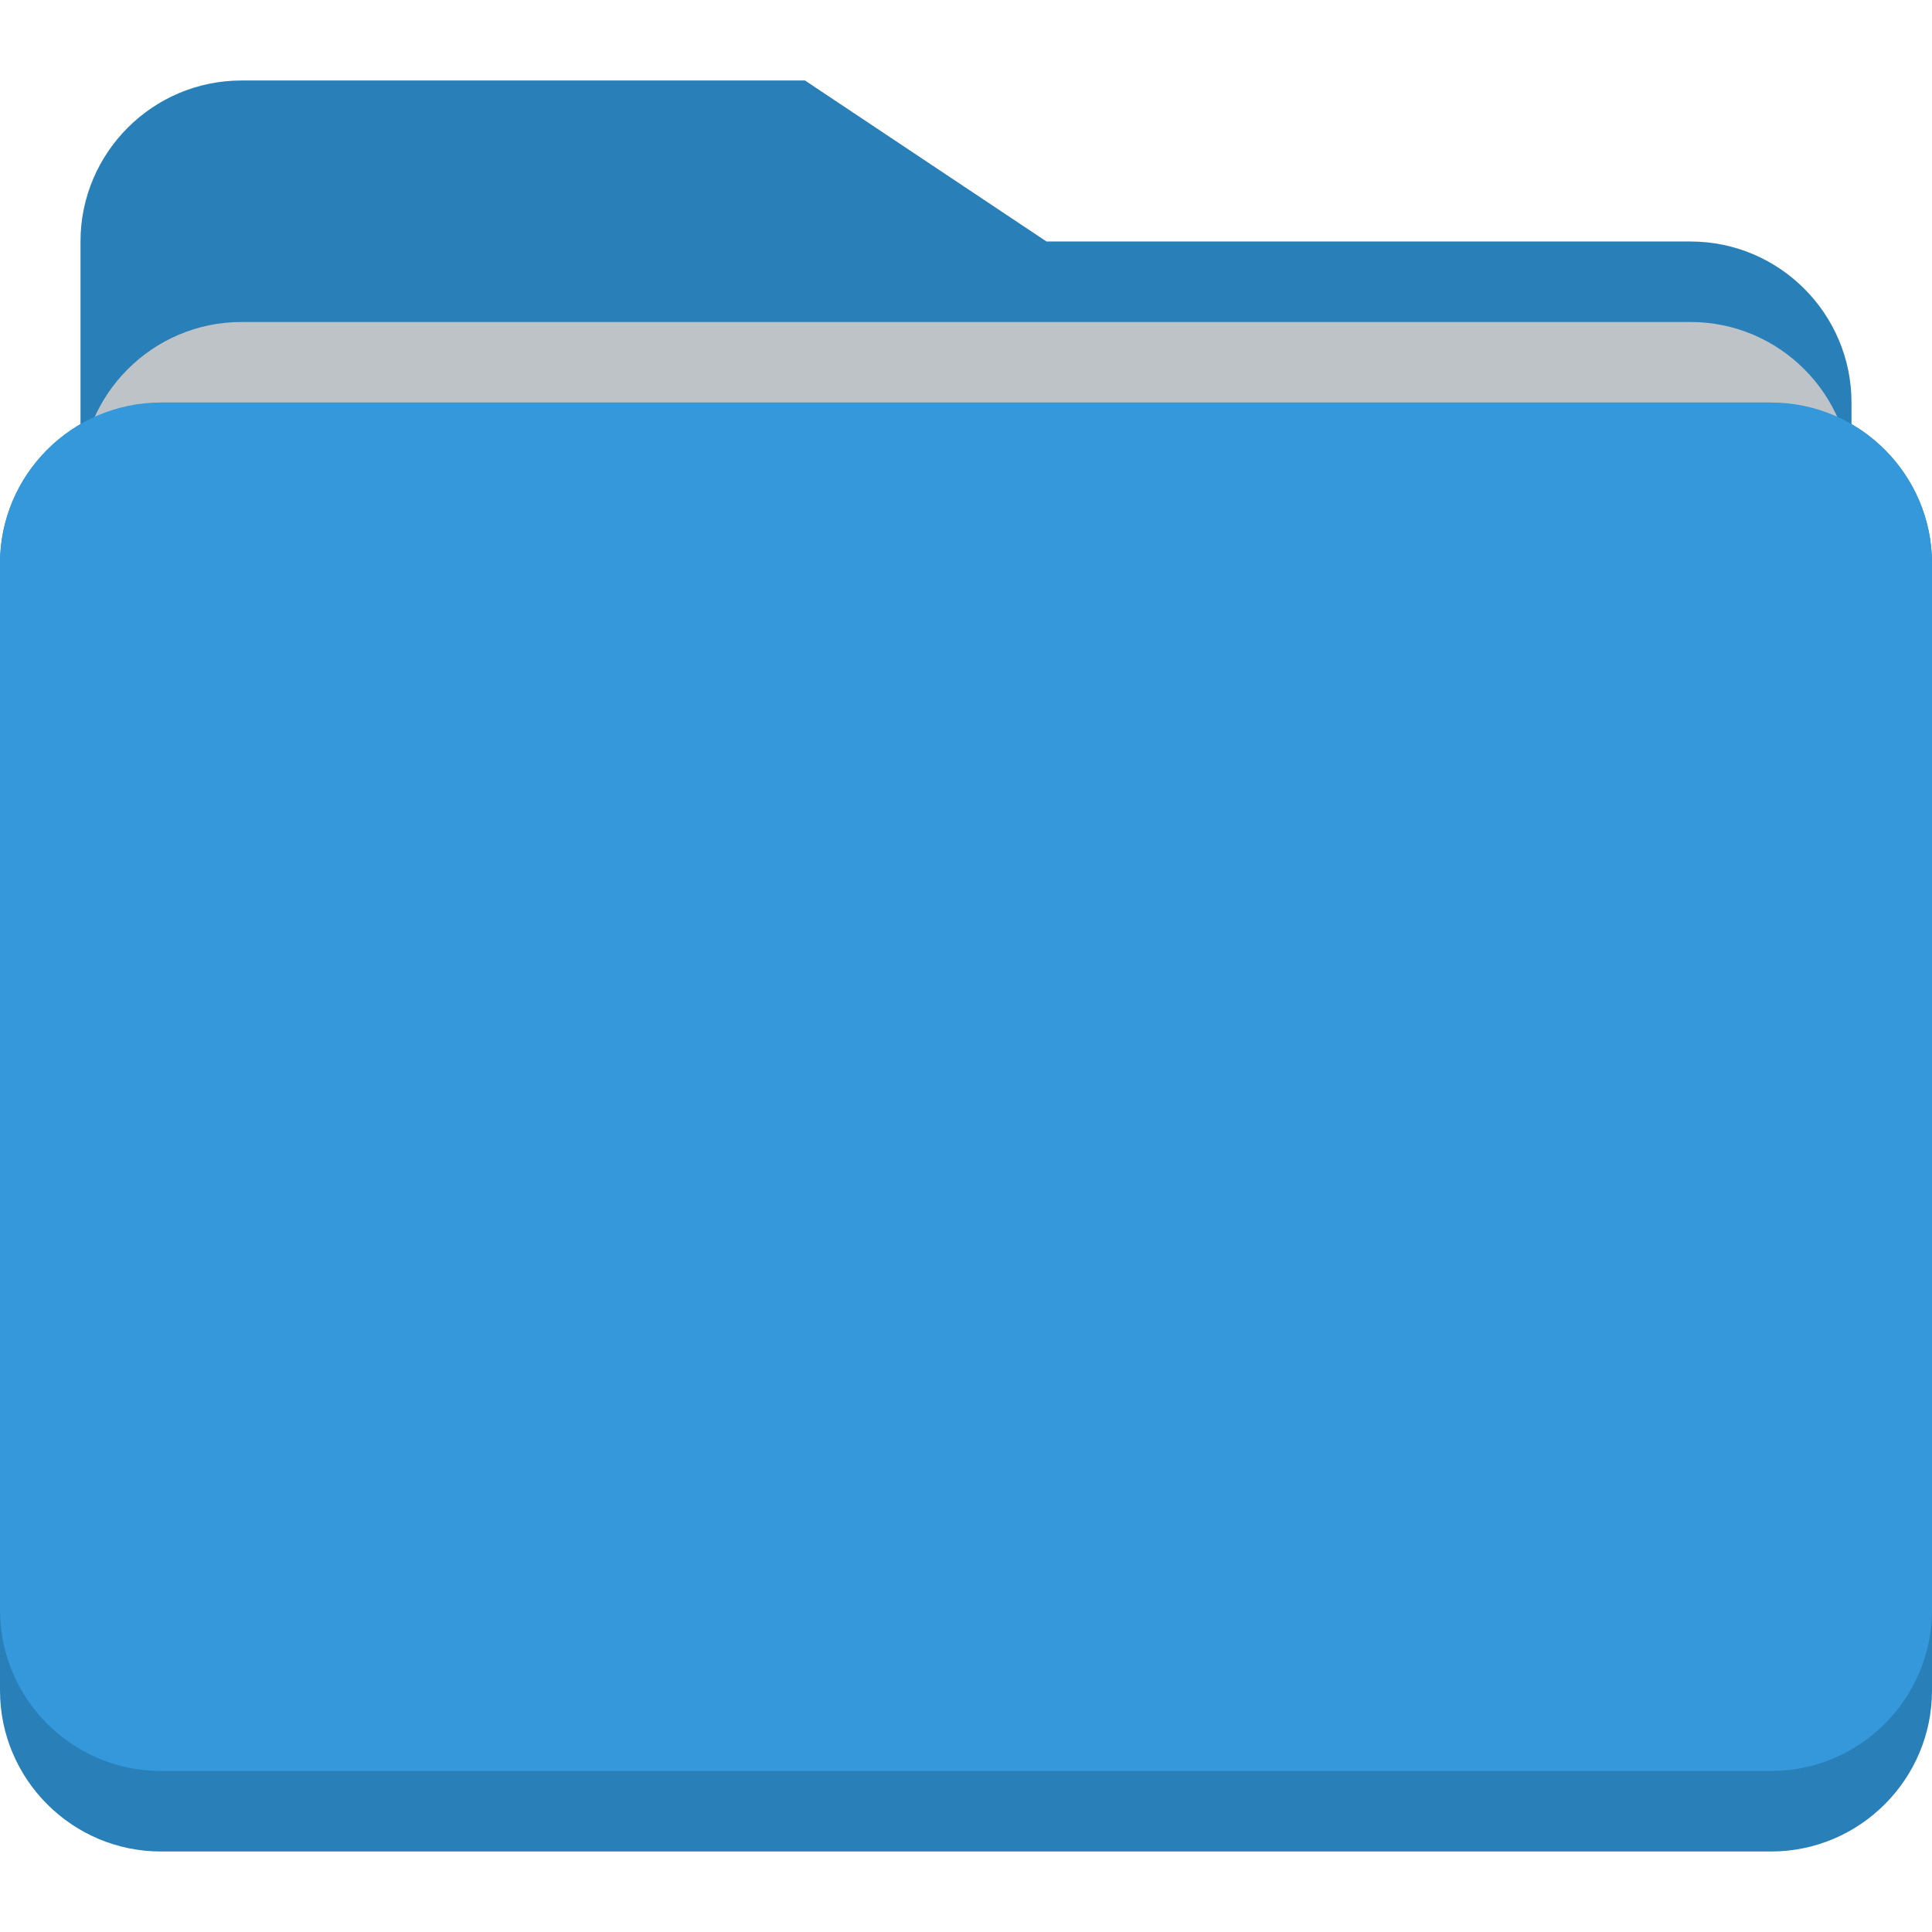
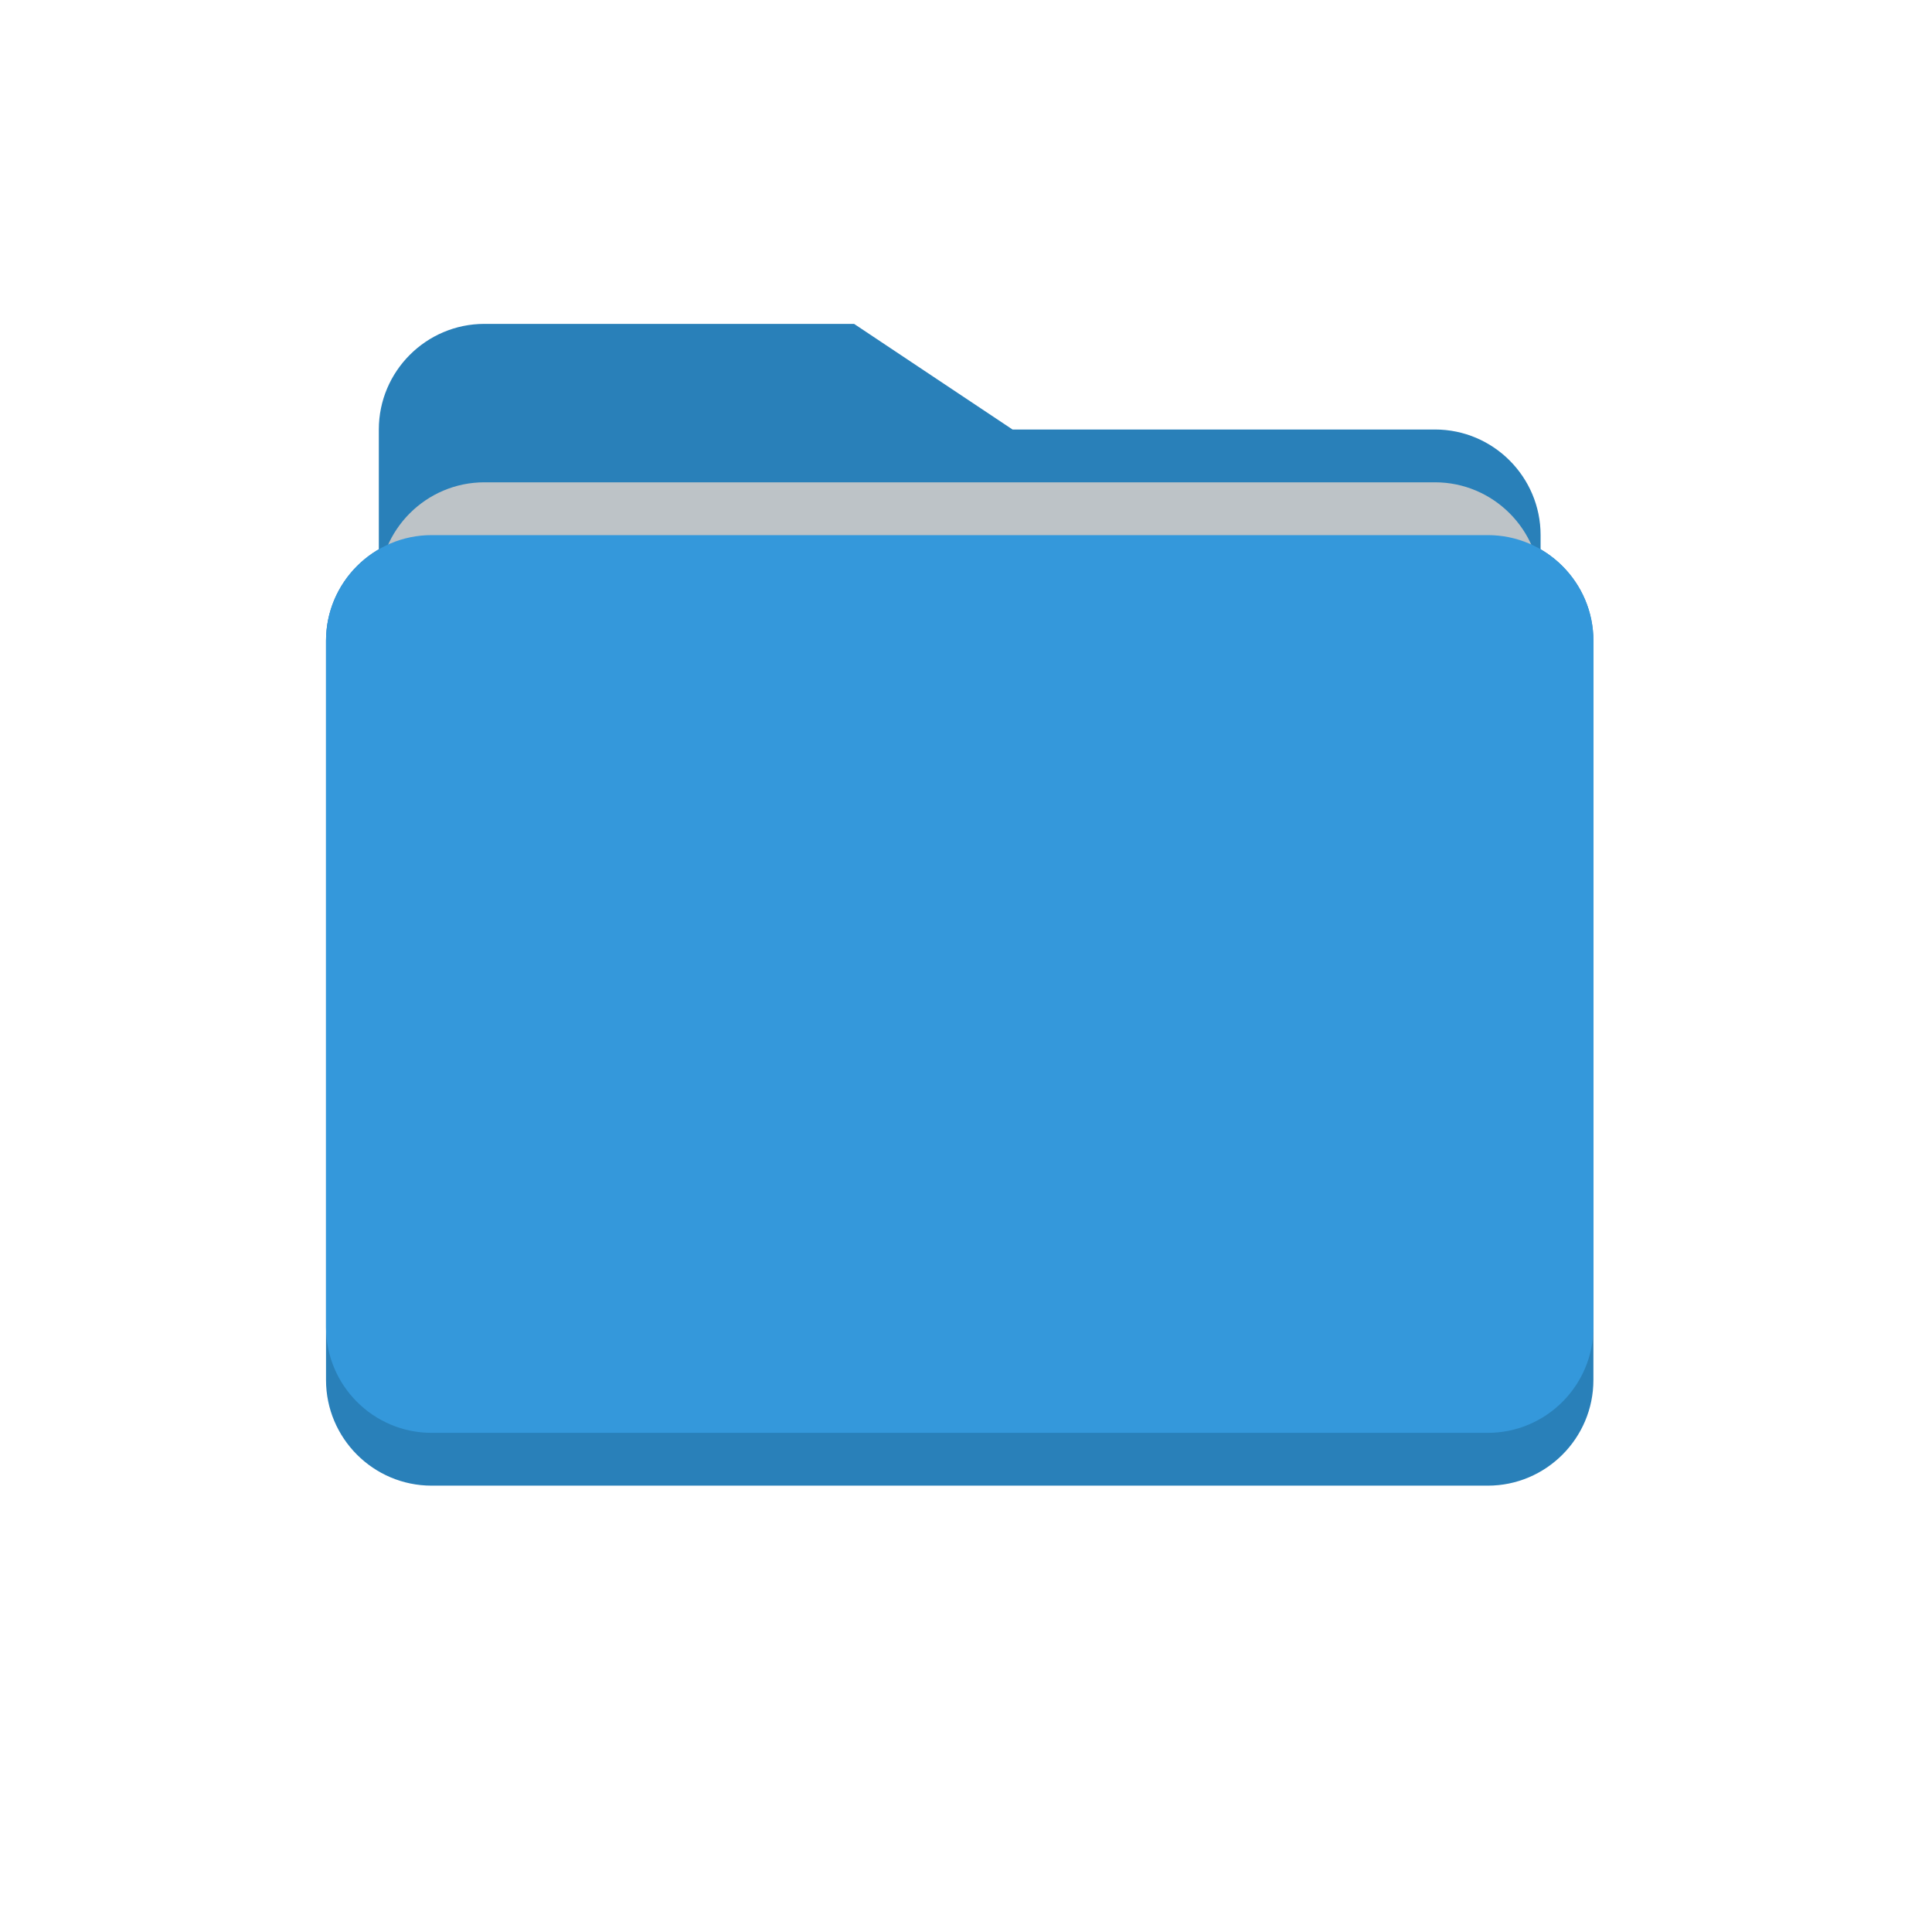
- <svg xmlns="http://www.w3.org/2000/svg" height="24" version="1.1" width="24">
-   <g transform="translate(0 -1028.4)">
-     <path d="m2 1033.4c-1.105 0-2 0.9-2 2v14c0 1.1 0.895 2 2 2h20c1.105 0 2-0.9 2-2v-14c0-1.1-0.895-2-2-2h-20z" fill="#2980b9" />
-     <path d="m3 1029.4c-1.105 0-2 0.9-2 2v14c0 1.1 0.895 2 2 2h11 5 2c1.105 0 2-0.9 2-2v-9-3c0-1.1-0.895-2-2-2h-2-5-1l-3-2h-7z" fill="#2980b9" />
-     <path d="m23 1042.4v-8c0-1.1-0.895-2-2-2h-11-5-2c-1.105 0-2 0.9-2 2v8h22z" fill="#bdc3c7" />
-     <path d="m2 1033.4c-1.105 0-2 0.9-2 2v6 1 6c0 1.1 0.895 2 2 2h20c1.105 0 2-0.9 2-2v-6-1-6c0-1.1-0.895-2-2-2h-20z" fill="#3498db" />
+ <svg xmlns="http://www.w3.org/2000/svg" height="24" version="1.1" width="24" id="svg3727">
+   <defs id="defs3731" />
+   <g transform="matrix(0.6559957,0,0,0.6559957,4.049919,-671.2586)" id="g3725">
+     <path d="m 2,1033.4 c -1.105,0 -2,0.9 -2,2 v 14 c 0,1.1 0.895,2 2,2 h 20 c 1.105,0 2,-0.9 2,-2 v -14 c 0,-1.1 -0.895,-2 -2,-2 z" id="path3717" style="fill:#2980b9" />
+     <path d="m 3,1029.4 c -1.105,0 -2,0.9 -2,2 v 14 c 0,1.1 0.895,2 2,2 h 11 5 2 c 1.105,0 2,-0.9 2,-2 v -9 -3 c 0,-1.1 -0.895,-2 -2,-2 h -2 -5 -1 l -3,-2 z" id="path3719" style="fill:#2980b9" />
+     <path d="m 23,1042.4 v -8 c 0,-1.1 -0.895,-2 -2,-2 H 10 5 3 c -1.105,0 -2,0.9 -2,2 v 8 z" id="path3721" style="fill:#bdc3c7" />
+     <path d="m 2,1033.4 c -1.105,0 -2,0.9 -2,2 v 6 1 6 c 0,1.1 0.895,2 2,2 h 20 c 1.105,0 2,-0.9 2,-2 v -6 -1 -6 c 0,-1.1 -0.895,-2 -2,-2 z" id="path3723" style="fill:#3498db" />
  </g>
</svg>
